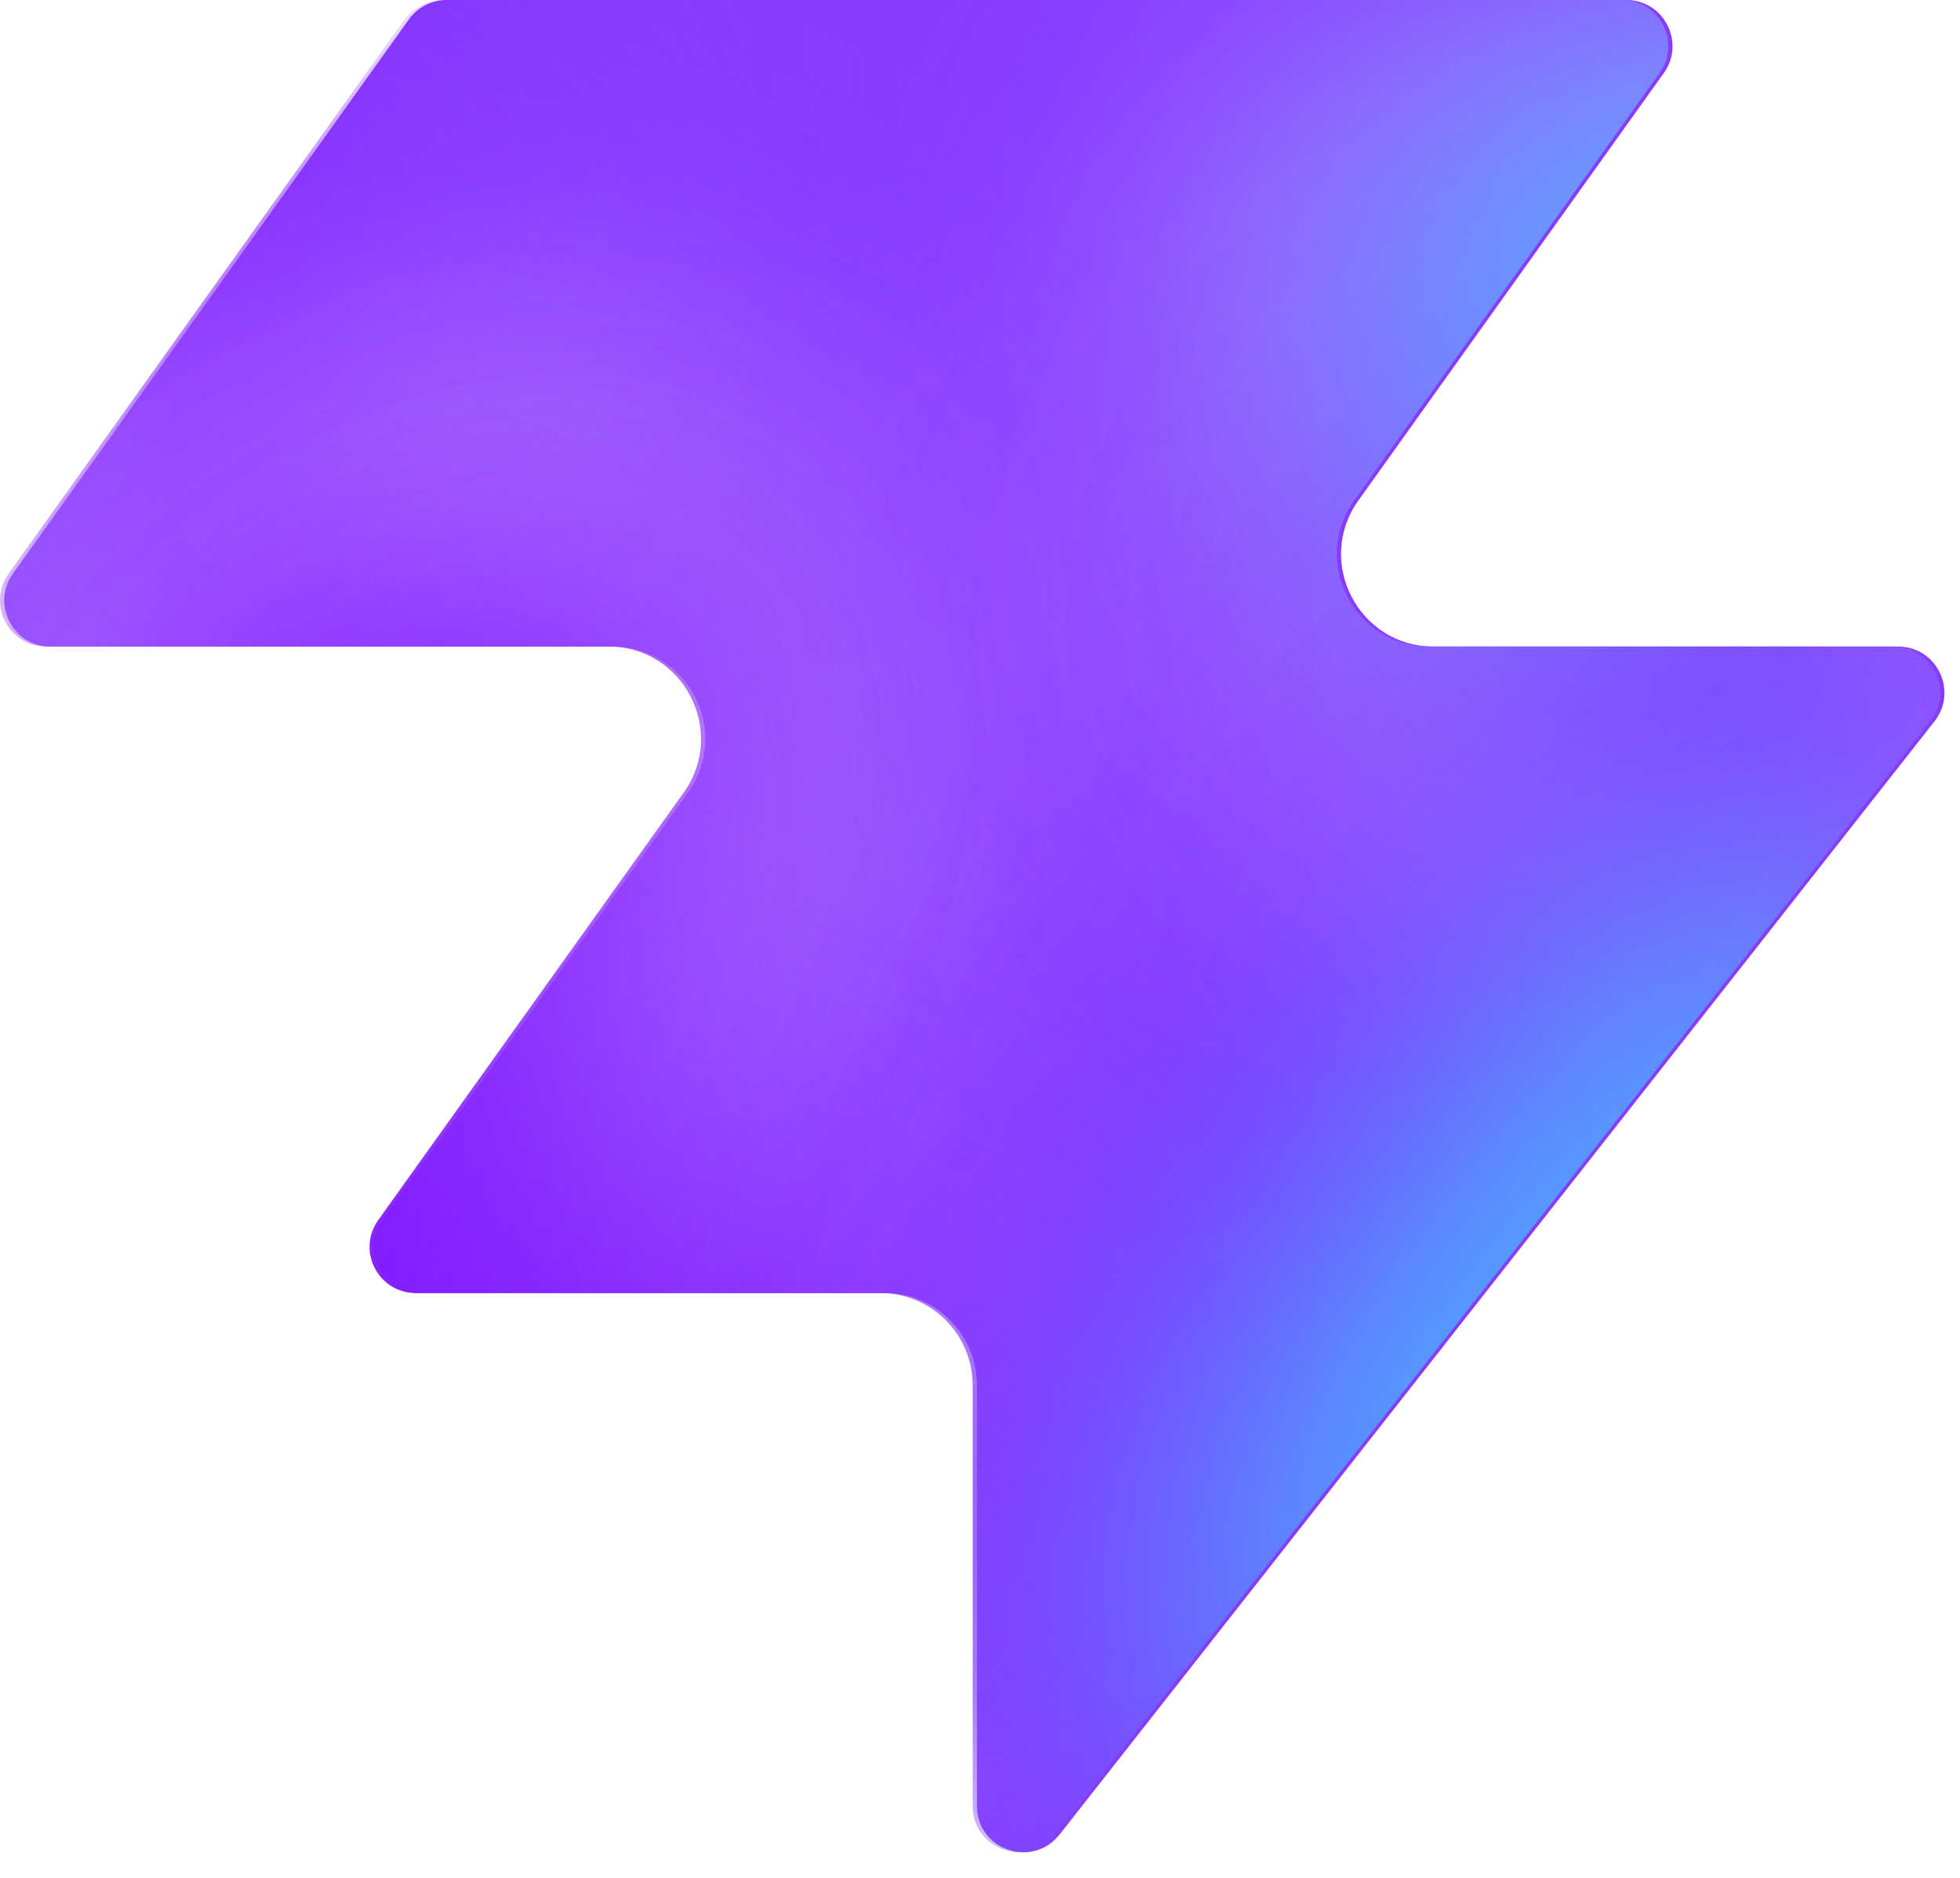
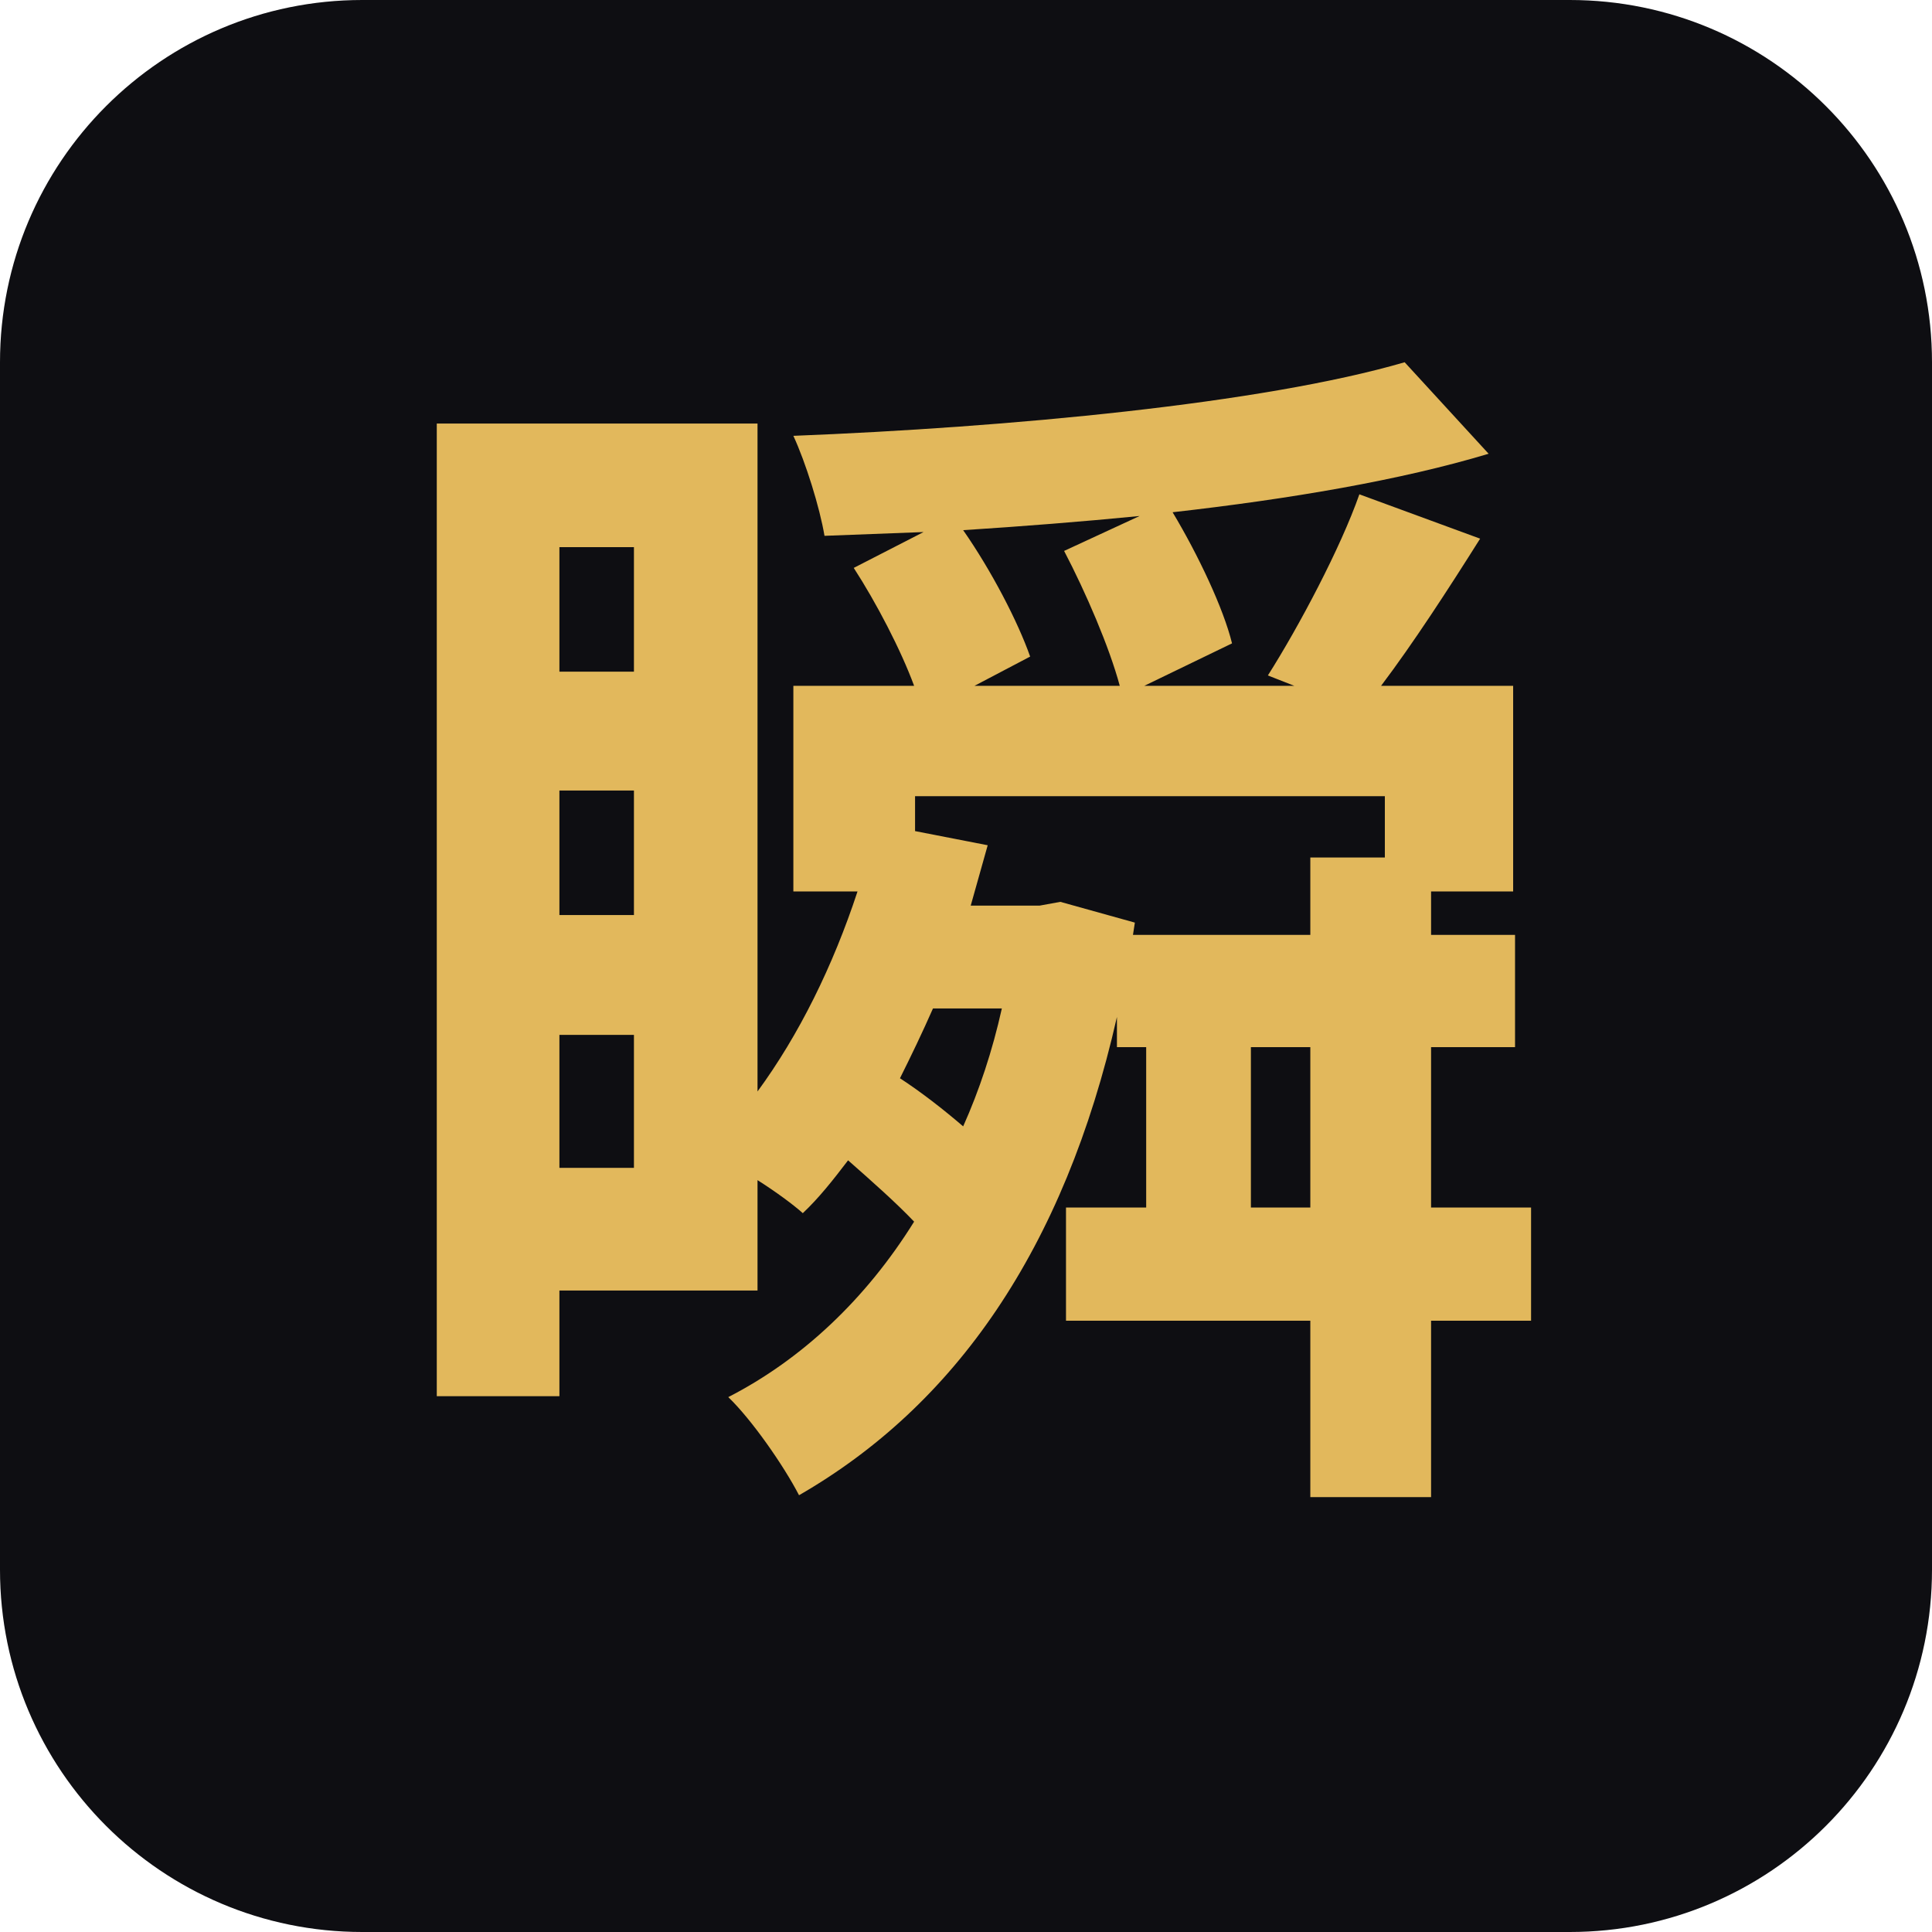
- <svg xmlns="http://www.w3.org/2000/svg" width="48" height="46" fill="none" viewBox="0 0 48 46">
-   <path fill="#863bff" d="M25.946 44.938c-.664.845-2.021.375-2.021-.698V33.937a2.26 2.26 0 0 0-2.262-2.262H10.287c-.92 0-1.456-1.04-.92-1.788l7.48-10.471c1.07-1.497 0-3.578-1.842-3.578H1.237c-.92 0-1.456-1.04-.92-1.788L10.013.474c.214-.297.556-.474.92-.474h28.894c.92 0 1.456 1.04.92 1.788l-7.48 10.471c-1.07 1.498 0 3.579 1.842 3.579h11.377c.943 0 1.473 1.088.89 1.83L25.947 44.94z" style="fill:#863bff;fill:color(display-p3 .525 .23 1);fill-opacity:1" />
-   <mask id="a" width="48" height="46" x="0" y="0" maskUnits="userSpaceOnUse" style="mask-type:alpha">
-     <path fill="#000" d="M25.842 44.938c-.664.844-2.021.375-2.021-.698V33.937a2.26 2.26 0 0 0-2.262-2.262H10.183c-.92 0-1.456-1.04-.92-1.788l7.48-10.471c1.07-1.498 0-3.579-1.842-3.579H1.133c-.92 0-1.456-1.04-.92-1.787L9.91.473c.214-.297.556-.474.92-.474h28.894c.92 0 1.456 1.04.92 1.788l-7.48 10.471c-1.07 1.498 0 3.578 1.842 3.578h11.377c.943 0 1.473 1.088.89 1.832L25.843 44.94z" style="fill:#000;fill-opacity:1" />
-   </mask>
-   <g mask="url(#a)">
-     <g filter="url(#b)">
-       <ellipse cx="5.508" cy="14.704" fill="#ede6ff" rx="5.508" ry="14.704" style="fill:#ede6ff;fill:color(display-p3 .927 .903 1);fill-opacity:1" transform="matrix(.00324 1 1 -.00324 -4.47 31.516)" />
-     </g>
-     <g filter="url(#c)">
-       <ellipse cx="10.399" cy="29.851" fill="#ede6ff" rx="10.399" ry="29.851" style="fill:#ede6ff;fill:color(display-p3 .927 .903 1);fill-opacity:1" transform="matrix(.00324 1 1 -.00324 -39.328 7.883)" />
-     </g>
-     <g filter="url(#d)">
-       <ellipse cx="5.508" cy="30.487" fill="#7e14ff" rx="5.508" ry="30.487" style="fill:#7e14ff;fill:color(display-p3 .492 .077 1);fill-opacity:1" transform="rotate(89.814 -25.913 -14.639)scale(1 -1)" />
-     </g>
-     <g filter="url(#e)">
-       <ellipse cx="5.508" cy="30.599" fill="#7e14ff" rx="5.508" ry="30.599" style="fill:#7e14ff;fill:color(display-p3 .492 .077 1);fill-opacity:1" transform="rotate(89.814 -32.644 -3.334)scale(1 -1)" />
-     </g>
-     <g filter="url(#f)">
-       <ellipse cx="5.508" cy="30.599" fill="#7e14ff" rx="5.508" ry="30.599" style="fill:#7e14ff;fill:color(display-p3 .492 .077 1);fill-opacity:1" transform="matrix(.00324 1 1 -.00324 -34.34 30.47)" />
-     </g>
-     <g filter="url(#g)">
-       <ellipse cx="14.072" cy="22.078" fill="#ede6ff" rx="14.072" ry="22.078" style="fill:#ede6ff;fill:color(display-p3 .927 .903 1);fill-opacity:1" transform="rotate(93.35 24.506 48.493)scale(-1 1)" />
-     </g>
-     <g filter="url(#h)">
-       <ellipse cx="3.47" cy="21.501" fill="#7e14ff" rx="3.47" ry="21.501" style="fill:#7e14ff;fill:color(display-p3 .492 .077 1);fill-opacity:1" transform="rotate(89.009 28.708 47.59)scale(-1 1)" />
-     </g>
-     <g filter="url(#i)">
-       <ellipse cx="3.47" cy="21.501" fill="#7e14ff" rx="3.47" ry="21.501" style="fill:#7e14ff;fill:color(display-p3 .492 .077 1);fill-opacity:1" transform="rotate(89.009 28.708 47.59)scale(-1 1)" />
-     </g>
-     <g filter="url(#j)">
-       <ellipse cx=".387" cy="8.972" fill="#7e14ff" rx="4.407" ry="29.108" style="fill:#7e14ff;fill:color(display-p3 .492 .077 1);fill-opacity:1" transform="rotate(39.51 .387 8.972)" />
-     </g>
-     <g filter="url(#k)">
-       <ellipse cx="47.523" cy="-6.092" fill="#7e14ff" rx="4.407" ry="29.108" style="fill:#7e14ff;fill:color(display-p3 .492 .077 1);fill-opacity:1" transform="rotate(37.892 47.523 -6.092)" />
-     </g>
-     <g filter="url(#l)">
-       <ellipse cx="41.412" cy="6.333" fill="#47bfff" rx="5.971" ry="9.665" style="fill:#47bfff;fill:color(display-p3 .28 .748 1);fill-opacity:1" transform="rotate(37.892 41.412 6.333)" />
-     </g>
-     <g filter="url(#m)">
-       <ellipse cx="-1.879" cy="38.332" fill="#7e14ff" rx="4.407" ry="29.108" style="fill:#7e14ff;fill:color(display-p3 .492 .077 1);fill-opacity:1" transform="rotate(37.892 -1.88 38.332)" />
-     </g>
-     <g filter="url(#n)">
-       <ellipse cx="-1.879" cy="38.332" fill="#7e14ff" rx="4.407" ry="29.108" style="fill:#7e14ff;fill:color(display-p3 .492 .077 1);fill-opacity:1" transform="rotate(37.892 -1.88 38.332)" />
-     </g>
-     <g filter="url(#o)">
-       <ellipse cx="35.651" cy="29.907" fill="#7e14ff" rx="4.407" ry="29.108" style="fill:#7e14ff;fill:color(display-p3 .492 .077 1);fill-opacity:1" transform="rotate(37.892 35.651 29.907)" />
-     </g>
-     <g filter="url(#p)">
-       <ellipse cx="38.418" cy="32.4" fill="#47bfff" rx="5.971" ry="15.297" style="fill:#47bfff;fill:color(display-p3 .28 .748 1);fill-opacity:1" transform="rotate(37.892 38.418 32.4)" />
-     </g>
-   </g>
-   <defs>
-     <filter id="b" width="60.045" height="41.654" x="-19.77" y="16.149" color-interpolation-filters="sRGB" filterUnits="userSpaceOnUse">
-       <feFlood flood-opacity="0" result="BackgroundImageFix" />
-       <feBlend in="SourceGraphic" in2="BackgroundImageFix" result="shape" />
-       <feGaussianBlur result="effect1_foregroundBlur_2002_17158" stdDeviation="7.659" />
-     </filter>
-     <filter id="c" width="90.34" height="51.437" x="-54.613" y="-7.533" color-interpolation-filters="sRGB" filterUnits="userSpaceOnUse">
-       <feFlood flood-opacity="0" result="BackgroundImageFix" />
-       <feBlend in="SourceGraphic" in2="BackgroundImageFix" result="shape" />
-       <feGaussianBlur result="effect1_foregroundBlur_2002_17158" stdDeviation="7.659" />
-     </filter>
-     <filter id="d" width="79.355" height="29.4" x="-49.64" y="2.03" color-interpolation-filters="sRGB" filterUnits="userSpaceOnUse">
-       <feFlood flood-opacity="0" result="BackgroundImageFix" />
-       <feBlend in="SourceGraphic" in2="BackgroundImageFix" result="shape" />
-       <feGaussianBlur result="effect1_foregroundBlur_2002_17158" stdDeviation="4.596" />
-     </filter>
-     <filter id="e" width="79.579" height="29.4" x="-45.045" y="20.029" color-interpolation-filters="sRGB" filterUnits="userSpaceOnUse">
-       <feFlood flood-opacity="0" result="BackgroundImageFix" />
-       <feBlend in="SourceGraphic" in2="BackgroundImageFix" result="shape" />
-       <feGaussianBlur result="effect1_foregroundBlur_2002_17158" stdDeviation="4.596" />
-     </filter>
-     <filter id="f" width="79.579" height="29.4" x="-43.513" y="21.178" color-interpolation-filters="sRGB" filterUnits="userSpaceOnUse">
-       <feFlood flood-opacity="0" result="BackgroundImageFix" />
-       <feBlend in="SourceGraphic" in2="BackgroundImageFix" result="shape" />
-       <feGaussianBlur result="effect1_foregroundBlur_2002_17158" stdDeviation="4.596" />
-     </filter>
-     <filter id="g" width="74.749" height="58.852" x="15.756" y="-17.901" color-interpolation-filters="sRGB" filterUnits="userSpaceOnUse">
-       <feFlood flood-opacity="0" result="BackgroundImageFix" />
-       <feBlend in="SourceGraphic" in2="BackgroundImageFix" result="shape" />
-       <feGaussianBlur result="effect1_foregroundBlur_2002_17158" stdDeviation="7.659" />
-     </filter>
-     <filter id="h" width="61.377" height="25.362" x="23.548" y="2.284" color-interpolation-filters="sRGB" filterUnits="userSpaceOnUse">
-       <feFlood flood-opacity="0" result="BackgroundImageFix" />
-       <feBlend in="SourceGraphic" in2="BackgroundImageFix" result="shape" />
-       <feGaussianBlur result="effect1_foregroundBlur_2002_17158" stdDeviation="4.596" />
-     </filter>
-     <filter id="i" width="61.377" height="25.362" x="23.548" y="2.284" color-interpolation-filters="sRGB" filterUnits="userSpaceOnUse">
-       <feFlood flood-opacity="0" result="BackgroundImageFix" />
-       <feBlend in="SourceGraphic" in2="BackgroundImageFix" result="shape" />
-       <feGaussianBlur result="effect1_foregroundBlur_2002_17158" stdDeviation="4.596" />
-     </filter>
-     <filter id="j" width="56.045" height="63.649" x="-27.636" y="-22.853" color-interpolation-filters="sRGB" filterUnits="userSpaceOnUse">
-       <feFlood flood-opacity="0" result="BackgroundImageFix" />
-       <feBlend in="SourceGraphic" in2="BackgroundImageFix" result="shape" />
-       <feGaussianBlur result="effect1_foregroundBlur_2002_17158" stdDeviation="4.596" />
-     </filter>
-     <filter id="k" width="54.814" height="64.646" x="20.116" y="-38.415" color-interpolation-filters="sRGB" filterUnits="userSpaceOnUse">
-       <feFlood flood-opacity="0" result="BackgroundImageFix" />
-       <feBlend in="SourceGraphic" in2="BackgroundImageFix" result="shape" />
-       <feGaussianBlur result="effect1_foregroundBlur_2002_17158" stdDeviation="4.596" />
-     </filter>
-     <filter id="l" width="33.541" height="35.313" x="24.641" y="-11.323" color-interpolation-filters="sRGB" filterUnits="userSpaceOnUse">
-       <feFlood flood-opacity="0" result="BackgroundImageFix" />
-       <feBlend in="SourceGraphic" in2="BackgroundImageFix" result="shape" />
-       <feGaussianBlur result="effect1_foregroundBlur_2002_17158" stdDeviation="4.596" />
-     </filter>
-     <filter id="m" width="54.814" height="64.646" x="-29.286" y="6.009" color-interpolation-filters="sRGB" filterUnits="userSpaceOnUse">
-       <feFlood flood-opacity="0" result="BackgroundImageFix" />
-       <feBlend in="SourceGraphic" in2="BackgroundImageFix" result="shape" />
-       <feGaussianBlur result="effect1_foregroundBlur_2002_17158" stdDeviation="4.596" />
-     </filter>
-     <filter id="n" width="54.814" height="64.646" x="-29.286" y="6.009" color-interpolation-filters="sRGB" filterUnits="userSpaceOnUse">
-       <feFlood flood-opacity="0" result="BackgroundImageFix" />
-       <feBlend in="SourceGraphic" in2="BackgroundImageFix" result="shape" />
-       <feGaussianBlur result="effect1_foregroundBlur_2002_17158" stdDeviation="4.596" />
-     </filter>
-     <filter id="o" width="54.814" height="64.646" x="8.244" y="-2.416" color-interpolation-filters="sRGB" filterUnits="userSpaceOnUse">
-       <feFlood flood-opacity="0" result="BackgroundImageFix" />
-       <feBlend in="SourceGraphic" in2="BackgroundImageFix" result="shape" />
-       <feGaussianBlur result="effect1_foregroundBlur_2002_17158" stdDeviation="4.596" />
-     </filter>
-     <filter id="p" width="39.409" height="43.623" x="18.713" y="10.588" color-interpolation-filters="sRGB" filterUnits="userSpaceOnUse">
-       <feFlood flood-opacity="0" result="BackgroundImageFix" />
-       <feBlend in="SourceGraphic" in2="BackgroundImageFix" result="shape" />
-       <feGaussianBlur result="effect1_foregroundBlur_2002_17158" stdDeviation="4.596" />
-     </filter>
-   </defs>
+ <svg xmlns="http://www.w3.org/2000/svg" viewBox="0 0 32 32">
+   <rect width="32" height="32" rx="6" fill="#0e0e12" />
+   <text x="16" y="23" text-anchor="middle" font-size="20" font-weight="bold" font-family="serif" fill="#e2b85c">瞬</text>
</svg>
